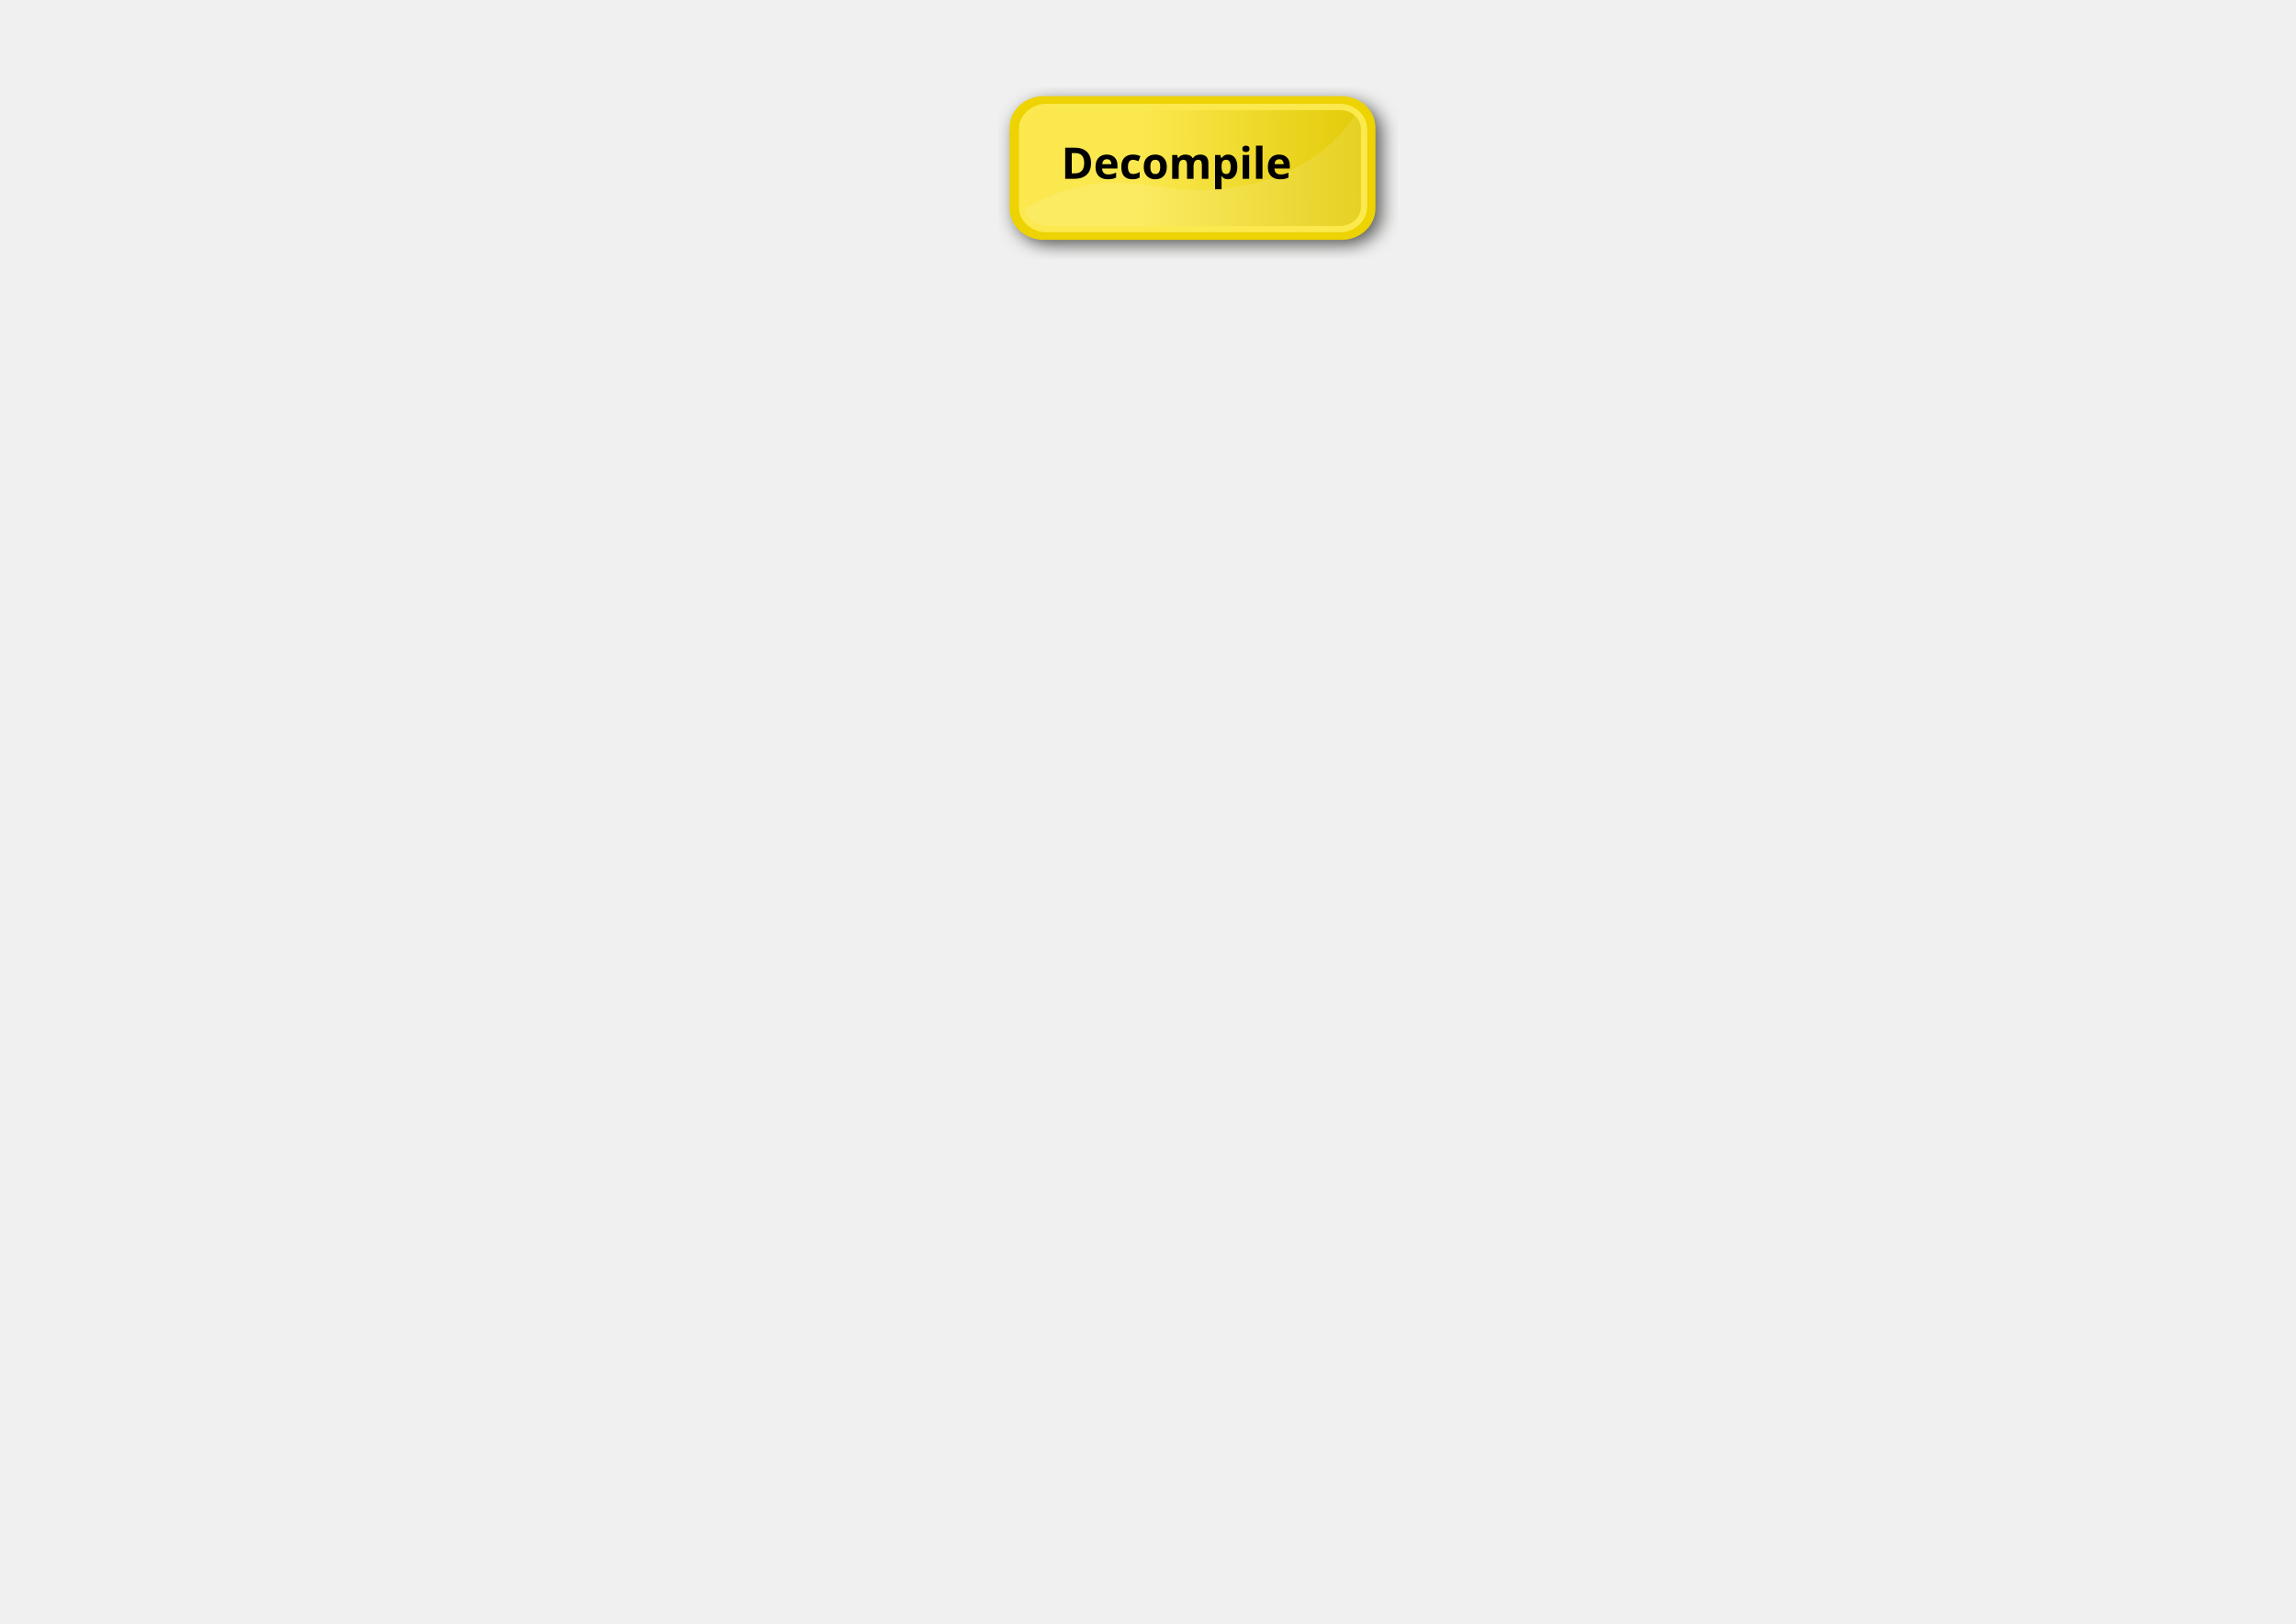
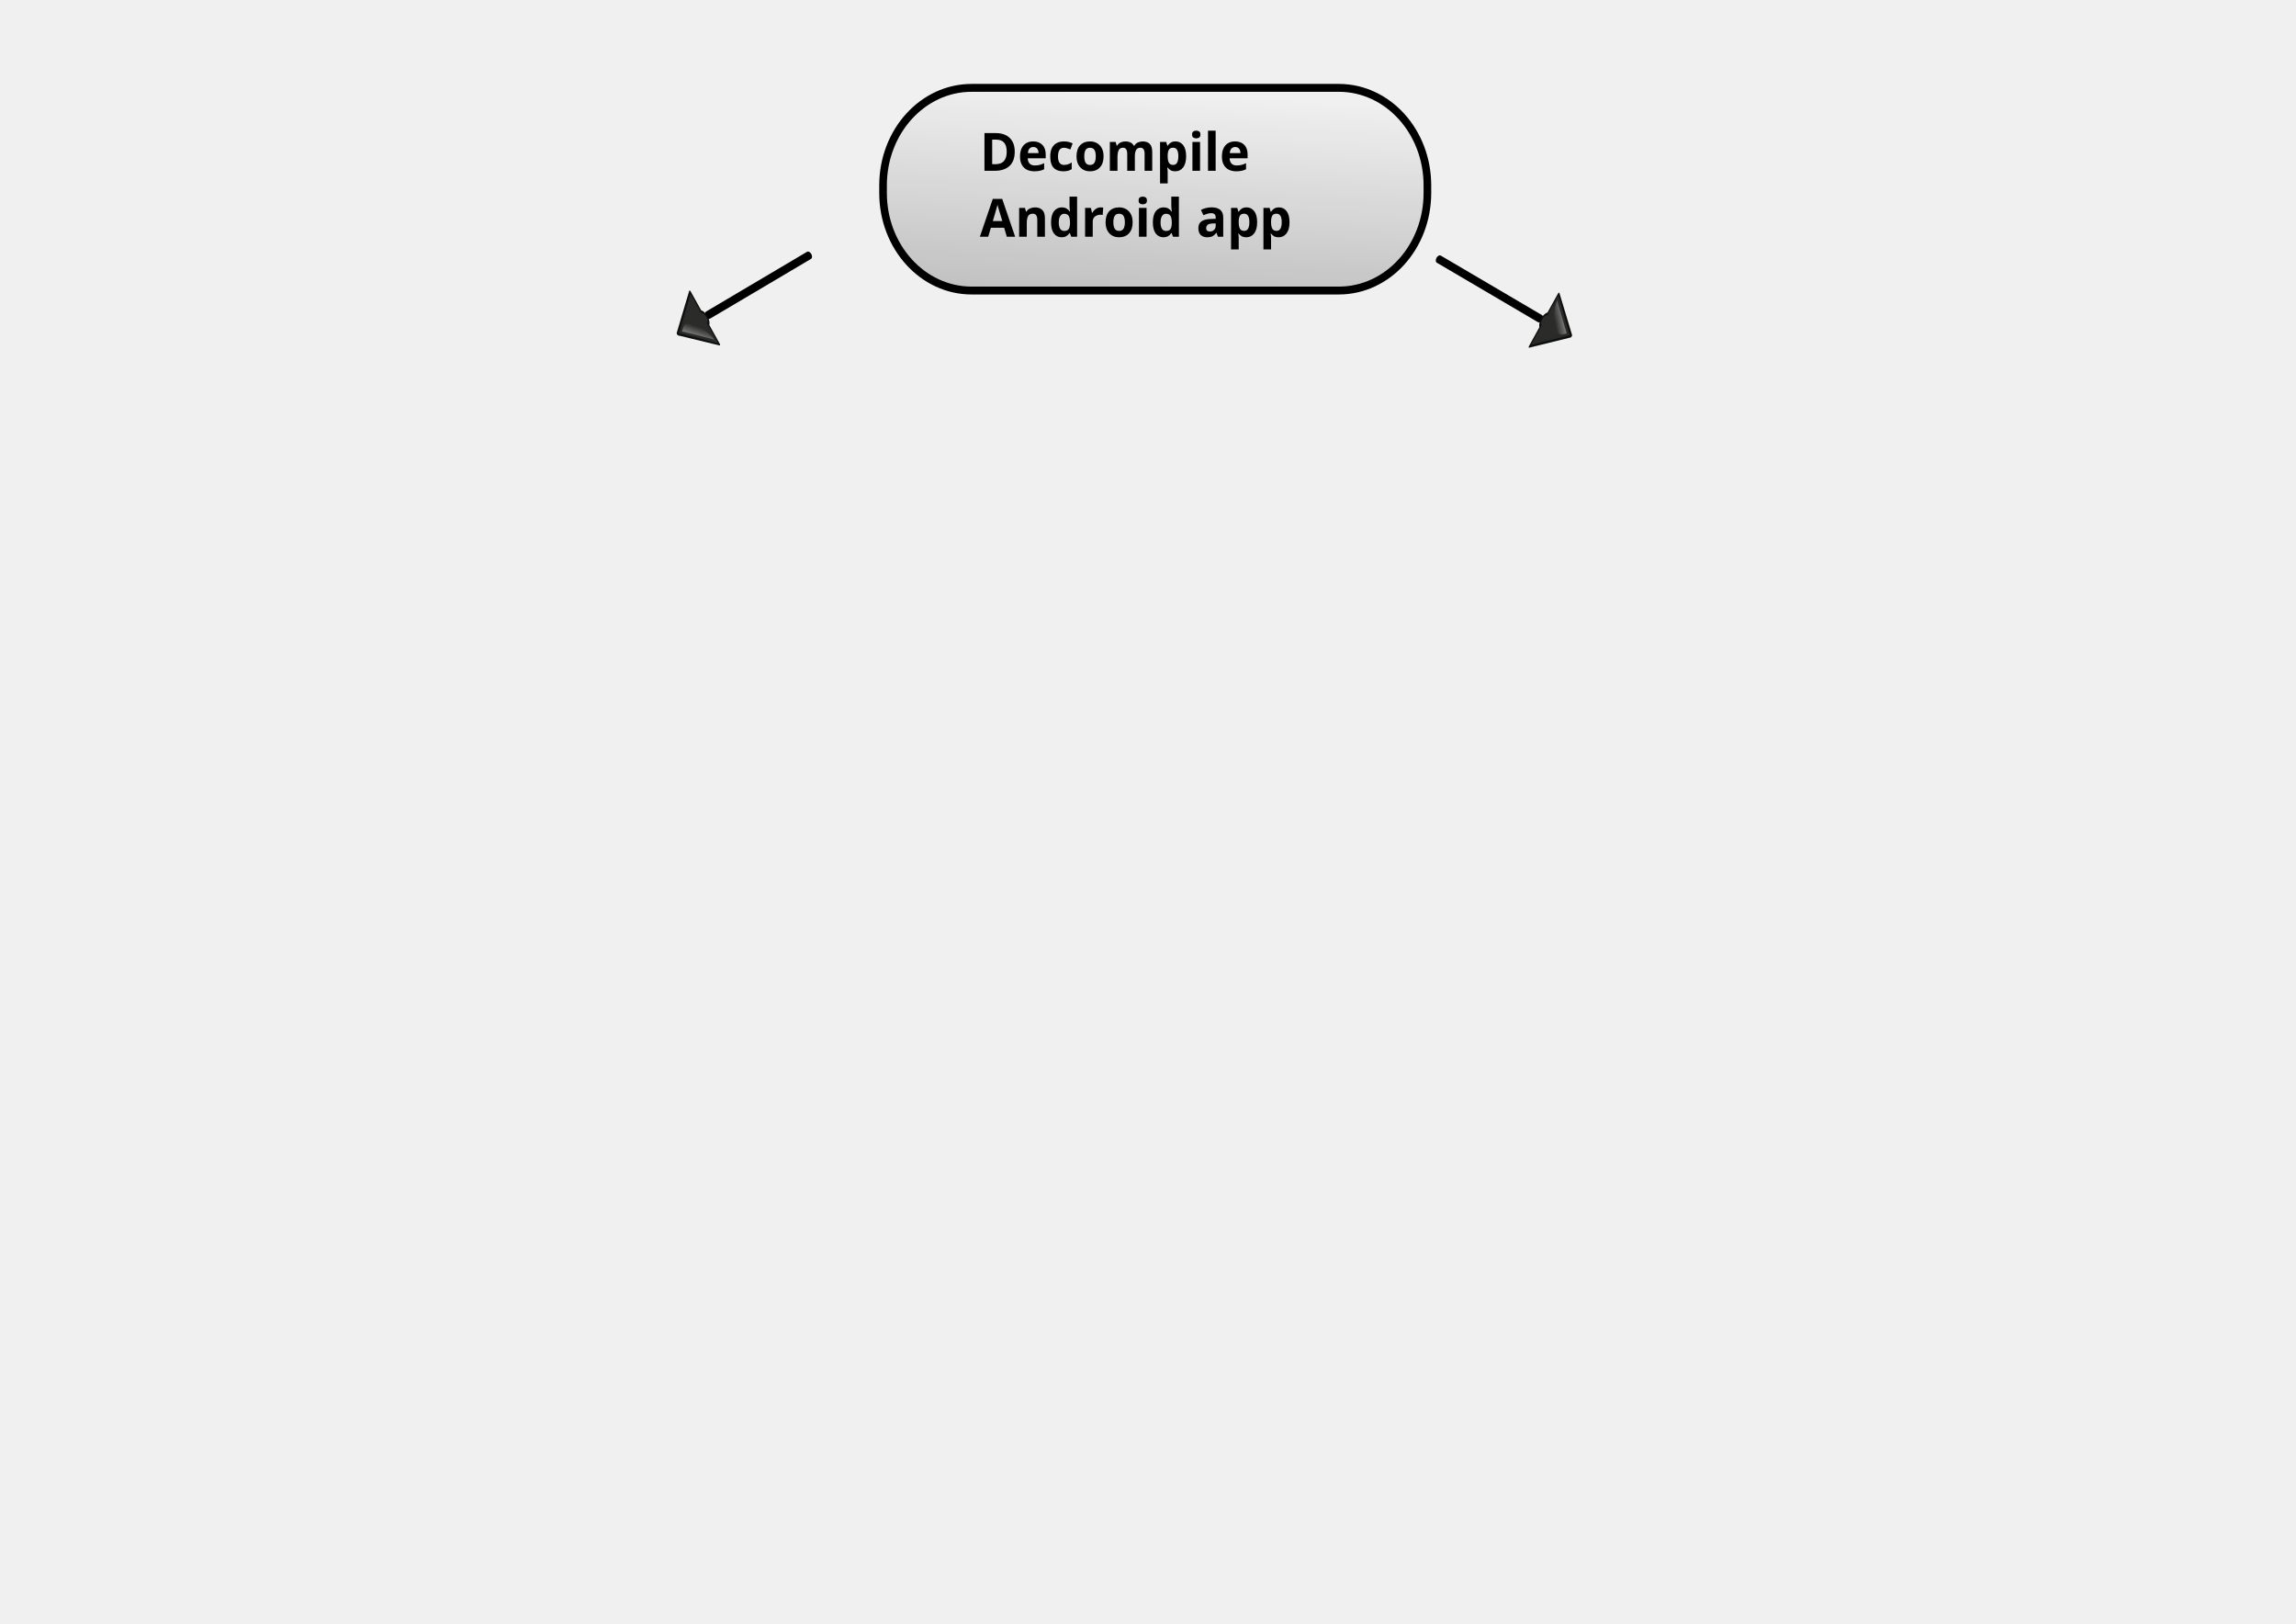
<svg xmlns="http://www.w3.org/2000/svg" xmlns:xlink="http://www.w3.org/1999/xlink" width="297mm" height="210mm" viewBox="0 0 1052.362 744.094" id="svg77456" version="1.1">
  <defs id="defs77458">
-     <filter style="color-interpolation-filters:sRGB" id="filter4523" height="1.278" width="1.119" y="-0.139" x="-0.06">
-       <feGaussianBlur id="feGaussianBlur4525" stdDeviation="6.265" />
-     </filter>
-     <linearGradient id="linearGradient4606" y2="84.148" gradientUnits="userSpaceOnUse" x2="145.71" gradientTransform="matrix(0.6659121,0,0,0.6072515,438.3779,340.3944)" y1="81.648" x1="315.36">
-       <stop id="stop3862" style="stop-color:#e1c900" offset="0" />
-       <stop id="stop3864" style="stop-color:#fce94f" offset="1" />
+     <linearGradient id="linearGradient3456-4-2" y2="560.49" xlink:href="#linearGradient5003" gradientUnits="userSpaceOnUse" x2="385.62" gradientTransform="translate(-148.57,3.5714)" y1="578.7" x1="376.52" />
+     <linearGradient id="linearGradient5003" y2="560.49" gradientUnits="userSpaceOnUse" x2="385.62" gradientTransform="translate(-148.57,3.5714)" y1="578.7" x1="376.52">
+       <stop id="stop4966" style="stop-color:#ffffff" offset="0" />
+       <stop id="stop4968" style="stop-color:#ffffff;stop-opacity:0" offset="1" />
    </linearGradient>
-     <linearGradient xlink:href="#linearGradient4606" id="linearGradient82076" gradientUnits="userSpaceOnUse" gradientTransform="matrix(0.6659121,0,0,0.6072515,438.3779,340.3944)" x1="315.36" y1="81.648" x2="145.71" y2="84.148" />
+     <linearGradient id="linearGradient3456-4-2-3" y2="560.49" xlink:href="#linearGradient5003" gradientUnits="userSpaceOnUse" x2="385.62" gradientTransform="translate(-148.57,3.5714)" y1="578.7" x1="376.52" />
+     <linearGradient gradientTransform="matrix(0.5923213,0,0,0.6017069,961.9552,-455.351)" id="linearGradient6633" y2="1341.3" xlink:href="#linearGradient6613" gradientUnits="userSpaceOnUse" x2="-674.72" y1="1666.1" x1="-691.07" />
+     <linearGradient id="linearGradient6613">
+       <stop id="stop6615" style="stop-color:#000000;stop-opacity:.494" offset="0" />
+       <stop id="stop6617" style="stop-color:#000000;stop-opacity:0" offset="1" />
+     </linearGradient>
  </defs>
  <g id="layer1" transform="translate(0,-308.2677)">
-     <g id="g82000" transform="translate(-12.85714,-11.42857)">
-       <rect id="rect4582" ry="20" style="opacity:0.99;fill:#555753;stroke:#555753;stroke-width:7.087;stroke-linejoin:round;filter:url(#filter4523)" rx="20" transform="matrix(0.6659121,0,0,0.6072515,-142.3913,339.8346)" height="101.02" width="245.05" y="47.164" x="935.47" />
-       <g id="g81995">
-         <rect id="rect3848" style="opacity:0.99;fill:url(#linearGradient82076);stroke:#edd400;stroke-width:4.507;stroke-linejoin:round" rx="13.318" ry="12.145" height="61.345" width="163.182" y="366.027" x="477.867" />
-         <path id="path3850" style="opacity:0.783;fill:#ffffff;fill-opacity:0.144" d="m 480.863,416.465 c 1.185,4.548 5.554,7.931 10.854,7.931 l 134.075,0 c 6.22,0 11.214,-4.615 11.214,-10.354 l 0,-34.959 c 0,-2.727 -1.152,-5.174 -3.003,-7.02 -0.293,0.504 -0.16,0.383 -0.546,0.99 -0.899,1.415 -2.058,3.091 -3.523,4.925 -1.472,1.828 -3.243,3.814 -5.361,5.872 -1.052,1.026 -2.211,2.071 -3.443,3.121 -1.232,1.044 -2.55,2.095 -3.969,3.139 -1.418,1.038 -2.923,2.065 -4.535,3.079 -1.612,1.014 -3.323,2.022 -5.141,2.988 -1.818,0.959 -3.742,1.882 -5.78,2.769 -2.031,0.887 -4.169,1.719 -6.426,2.502 -2.251,0.783 -4.621,1.512 -7.119,2.168 -2.491,0.656 -5.094,1.239 -7.831,1.743 -2.444,0.455 -4.821,0.795 -7.119,1.032 -2.297,0.231 -4.522,0.364 -6.699,0.425 -2.171,0.055 -4.288,0.043 -6.359,-0.043 -2.078,-0.079 -4.115,-0.213 -6.113,-0.383 -3.995,-0.352 -7.858,-0.856 -11.693,-1.342 -3.836,-0.48 -7.645,-0.953 -11.507,-1.239 -1.931,-0.14 -3.869,-0.237 -5.84,-0.273 -1.971,-0.03 -3.989,0 -6.027,0.121 -2.038,0.121 -4.109,0.34 -6.24,0.656 -2.124,0.316 -4.308,0.729 -6.546,1.281 -2.244,0.553 -4.555,1.227 -6.932,2.053 -2.377,0.826 -4.828,1.816 -7.372,2.963 -2.537,1.148 -5.167,2.465 -7.898,3.978 -0.999,0.553 -2.091,1.269 -3.123,1.876 z" />
-         <rect id="rect3856" style="opacity:0.99;fill:none;stroke:#fce94f;stroke-width:2.853;stroke-linejoin:round" rx="11.121" ry="10.141" height="56.018" width="156.762" y="368.692" x="481.316" />
+     <text xml:space="preserve" style="font-style:normal;font-weight:normal;font-size:20.831px;line-height:125%;font-family:sans-serif;letter-spacing:0px;word-spacing:0px;fill:#000000;fill-opacity:1;stroke:none;stroke-width:1px;stroke-linecap:butt;stroke-linejoin:miter;stroke-opacity:1" x="450.327" y="393.896" id="text82103" transform="scale(0.9843664,1.015882)">
+       <tspan id="tspan82105" x="450.327" y="393.896" />
+     </text>
+     <g id="g153692" transform="matrix(1.171718,0,0,1.209232,-117.4643,-74.30468)">
+       <rect x="445.676" y="349.673" width="212.934" height="76.808" rx="34.635" style="fill:url(#linearGradient6633);stroke:#000000;stroke-width:2.985" ry="36.965" id="rect4849" />
+       <text id="text82113" y="381.094" x="483.549" style="font-style:normal;font-variant:normal;font-weight:bold;font-stretch:normal;font-size:20px;line-height:125%;font-family:sans-serif;-inkscape-font-specification:'sans-serif Bold';letter-spacing:0px;word-spacing:0px;fill:#000000;fill-opacity:1;stroke:none;stroke-width:1px;stroke-linecap:butt;stroke-linejoin:miter;stroke-opacity:1" xml:space="preserve">
+         <tspan y="381.094" x="483.549" id="tspan82115">Decompile</tspan>
+         <tspan id="tspan153648" y="406.094" x="483.549">Android app</tspan>
+       </text>
+     </g>
+     <text xml:space="preserve" style="font-style:normal;font-weight:normal;font-size:23.807px;line-height:125%;font-family:sans-serif;letter-spacing:0px;word-spacing:0px;fill:#000000;fill-opacity:1;stroke:none;stroke-width:1px;stroke-linecap:butt;stroke-linejoin:miter;stroke-opacity:1" x="91.528" y="495.074" id="text82117" transform="scale(0.9843664,1.015882)">
+       <tspan id="tspan82119" x="91.528" y="495.074" />
+     </text>
+     <g transform="matrix(0.240867,-0.1425637,0.2063749,0.3713625,245.0187,333.9832)" id="g76919-01-0">
+       <g id="g76916-9-2">
+         <path d="m 42.321,335.872 192.071,0" style="fill:none;stroke:#000000;stroke-width:8.781;stroke-linecap:round;stroke-linejoin:round" id="path5049-04-9" />
+       </g>
+       <g id="g5005-48-9" transform="matrix(1.209702,0,0,1.812426,-269.897,-682.7021)">
+         <path id="path5007-98-6" style="opacity:0.99;fill:#292a28;stroke:#0c0e0e;stroke-width:1.892;stroke-linejoin:round" d="m 252.18,544.7 -42.44,17.75 42.44,17.72 0,-13.5 c 2.06,-0.47 3.59,-2.18 3.59,-4.22 0,-2.05 -1.53,-3.79 -3.59,-4.25 l 0,-13.5 z" />
+         <path id="path5009-0-8" style="fill:url(#linearGradient3456-4-2);fill-rule:evenodd" d="m 213.84,562.44 c 26.42,-10.89 37.19,16.44 37.19,16.44 l -37.19,-16.44 z" />
+         <path id="path5011-15-2" style="opacity:0.99;fill:none;stroke:#292a28;stroke-width:1.776" d="m 214.3,562.44 36.01,-15.02 0.16,30.39 -36.17,-15.37 z" />
      </g>
    </g>
-     <text xml:space="preserve" style="font-style:normal;font-weight:normal;font-size:17.5px;line-height:125%;font-family:sans-serif;letter-spacing:0px;word-spacing:0px;fill:#000000;fill-opacity:1;stroke:none;stroke-width:1px;stroke-linecap:butt;stroke-linejoin:miter;stroke-opacity:1;" x="483.571" y="392.362" id="text82103">
-       <tspan id="tspan82105" x="483.571" y="392.362" />
-     </text>
-     <text xml:space="preserve" style="font-style:normal;font-variant:normal;font-weight:bold;font-stretch:normal;font-size:20px;line-height:125%;font-family:sans-serif;-inkscape-font-specification:'sans-serif Bold';letter-spacing:0px;word-spacing:0px;fill:#000000;fill-opacity:1;stroke:none;stroke-width:1px;stroke-linecap:butt;stroke-linejoin:miter;stroke-opacity:1" x="486.429" y="390.219" id="text82113">
-       <tspan id="tspan82115" x="486.429" y="390.219">Decompile</tspan>
-     </text>
-     <text xml:space="preserve" style="font-style:normal;font-weight:normal;font-size:20px;line-height:125%;font-family:sans-serif;letter-spacing:0px;word-spacing:0px;fill:#000000;fill-opacity:1;stroke:none;stroke-width:1px;stroke-linecap:butt;stroke-linejoin:miter;stroke-opacity:1" x="182.143" y="477.362" id="text82117">
-       <tspan id="tspan82119" x="182.143" y="477.362" />
-     </text>
+     <g transform="matrix(-0.2412778,-0.1418218,0.2053009,-0.3719959,647.0854,585.2265)" id="g76919-01-0-1">
+       <g id="g76916-9-2-5">
+         <path d="m 42.321,335.872 192.071,0" style="fill:none;stroke:#000000;stroke-width:8.781;stroke-linecap:round;stroke-linejoin:round" id="path5049-04-9-5" />
+       </g>
+       <g id="g5005-48-9-9" transform="matrix(1.209702,0,0,1.812426,-269.897,-682.7021)">
+         <path id="path5007-98-6-6" style="opacity:0.99;fill:#292a28;stroke:#0c0e0e;stroke-width:1.892;stroke-linejoin:round" d="m 252.18,544.7 -42.44,17.75 42.44,17.72 0,-13.5 c 2.06,-0.47 3.59,-2.18 3.59,-4.22 0,-2.05 -1.53,-3.79 -3.59,-4.25 l 0,-13.5 z" />
+         <path id="path5009-0-8-2" style="fill:url(#linearGradient3456-4-2-3);fill-rule:evenodd" d="m 213.84,562.44 c 26.42,-10.89 37.19,16.44 37.19,16.44 l -37.19,-16.44 z" />
+         <path id="path5011-15-2-4" style="opacity:0.99;fill:none;stroke:#292a28;stroke-width:1.776" d="m 214.3,562.44 36.01,-15.02 0.16,30.39 -36.17,-15.37 z" />
+       </g>
+     </g>
  </g>
</svg>
